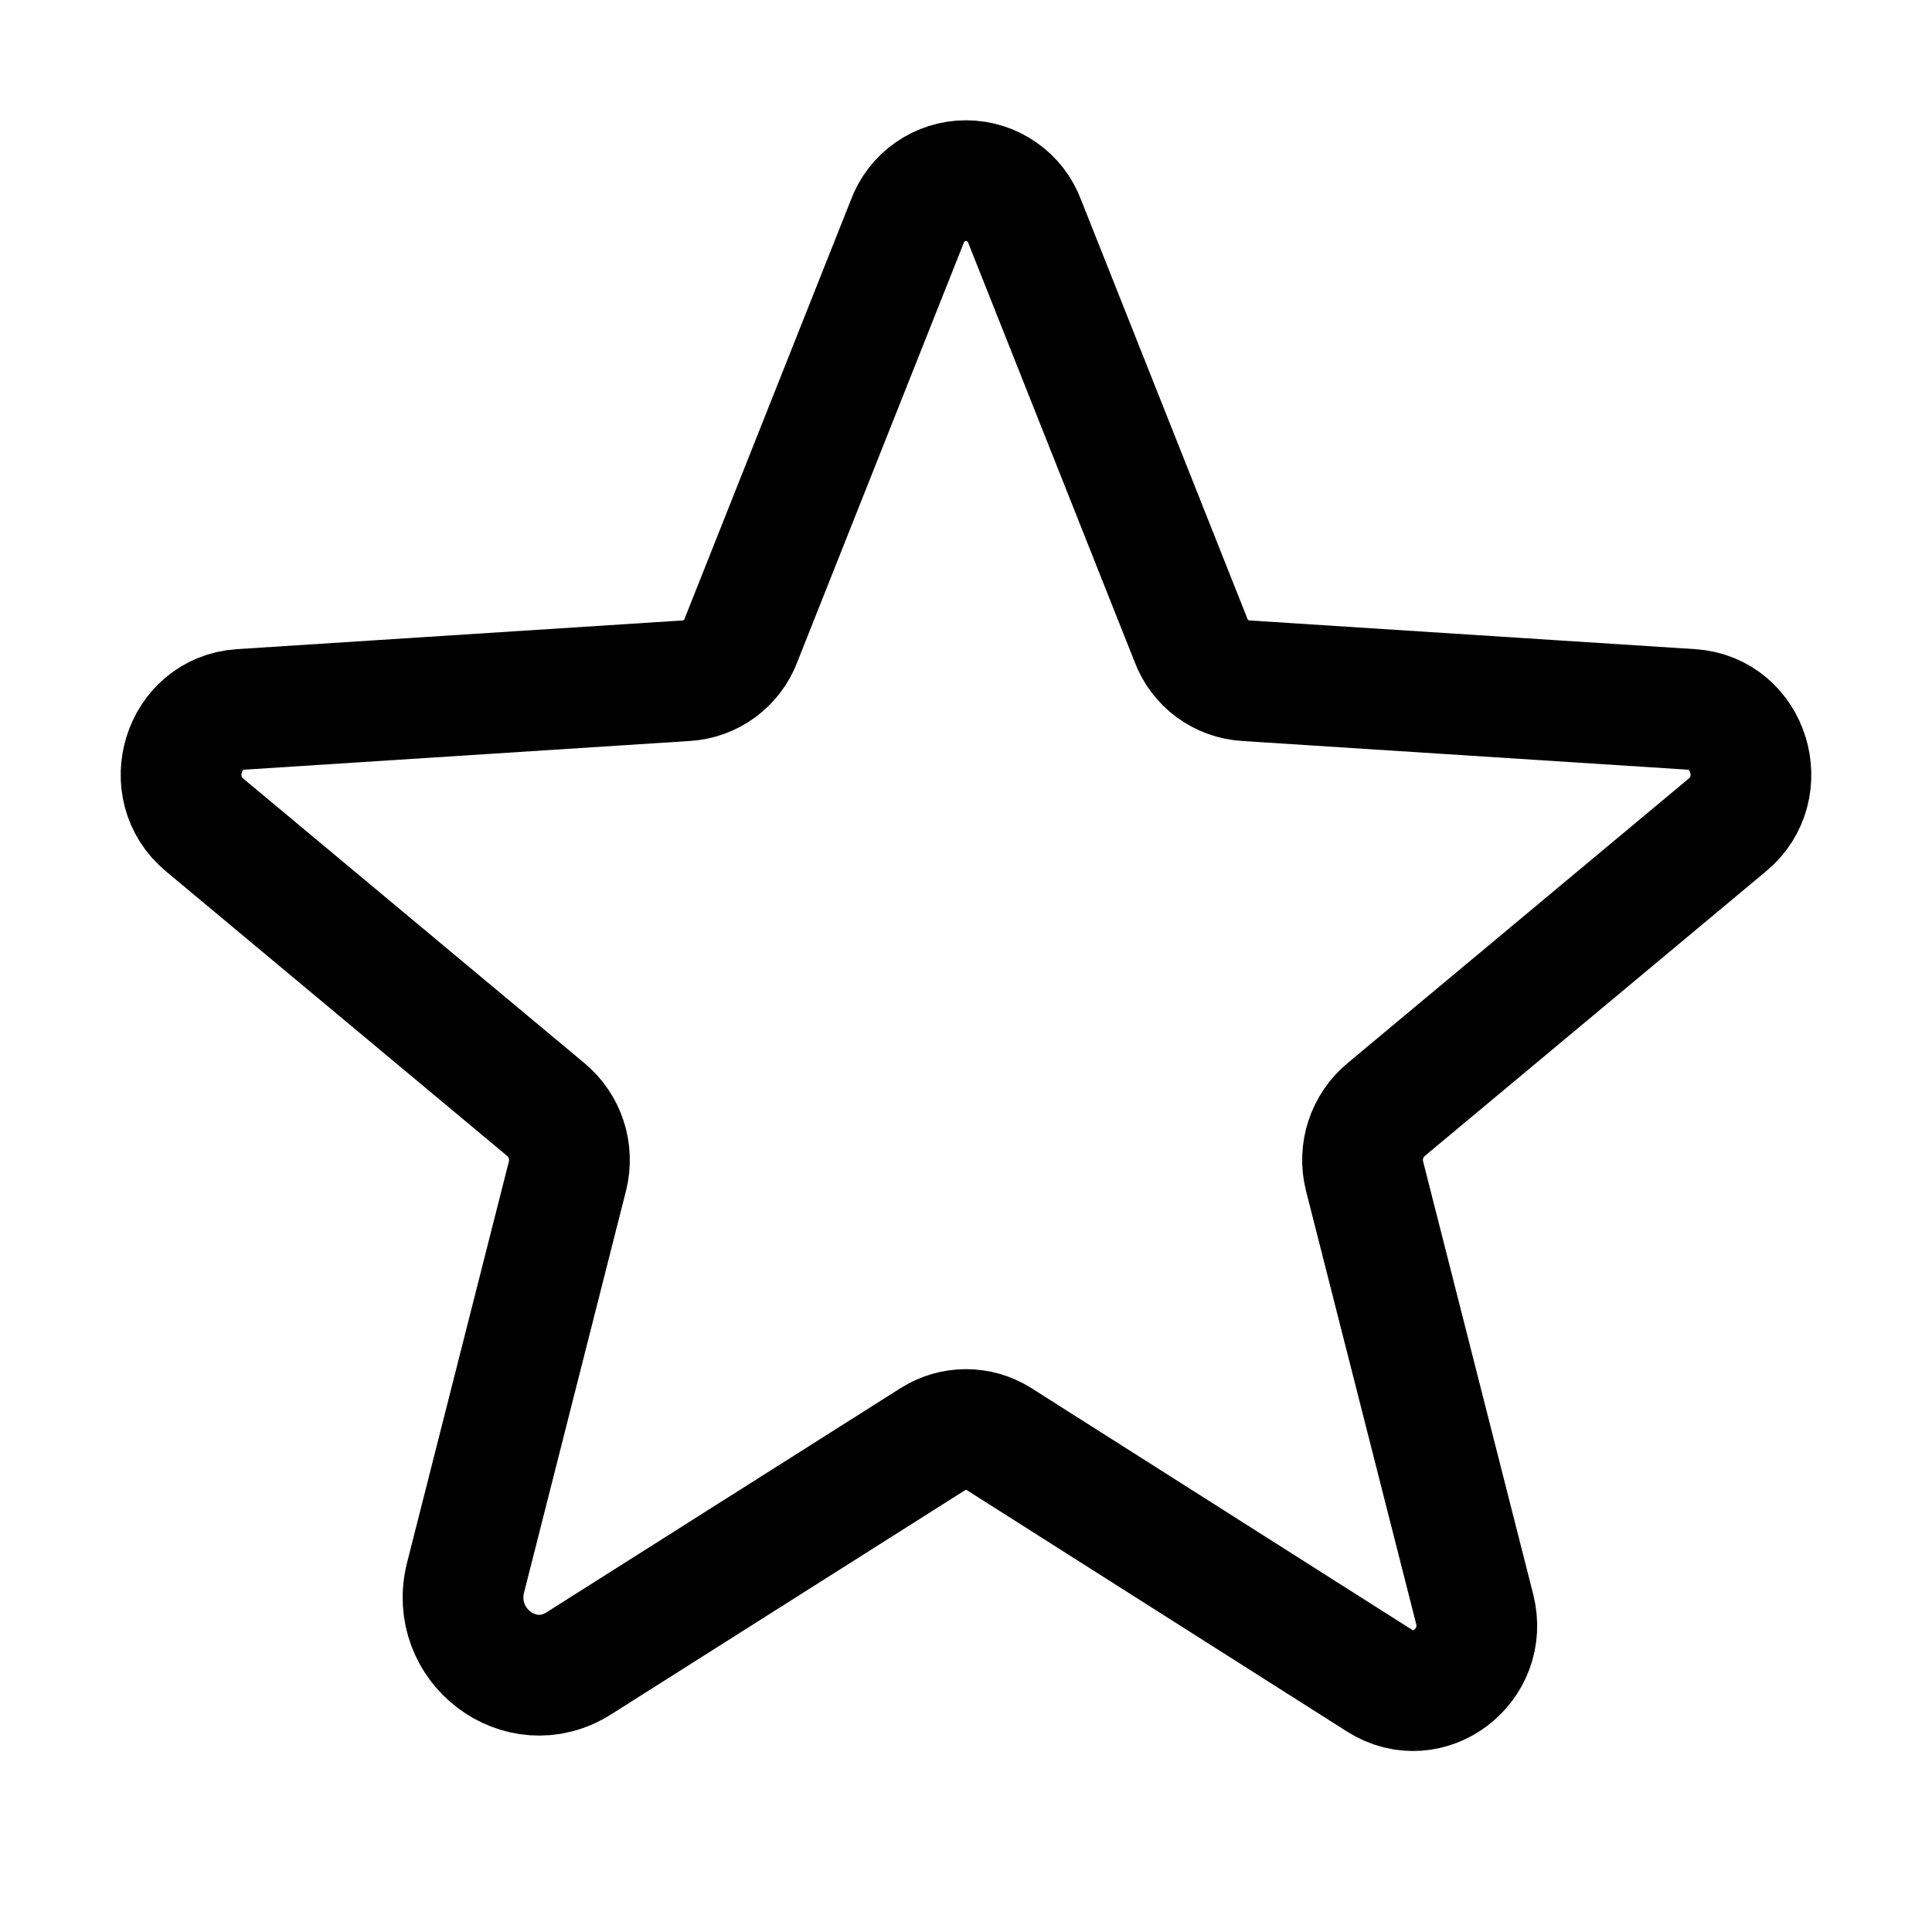
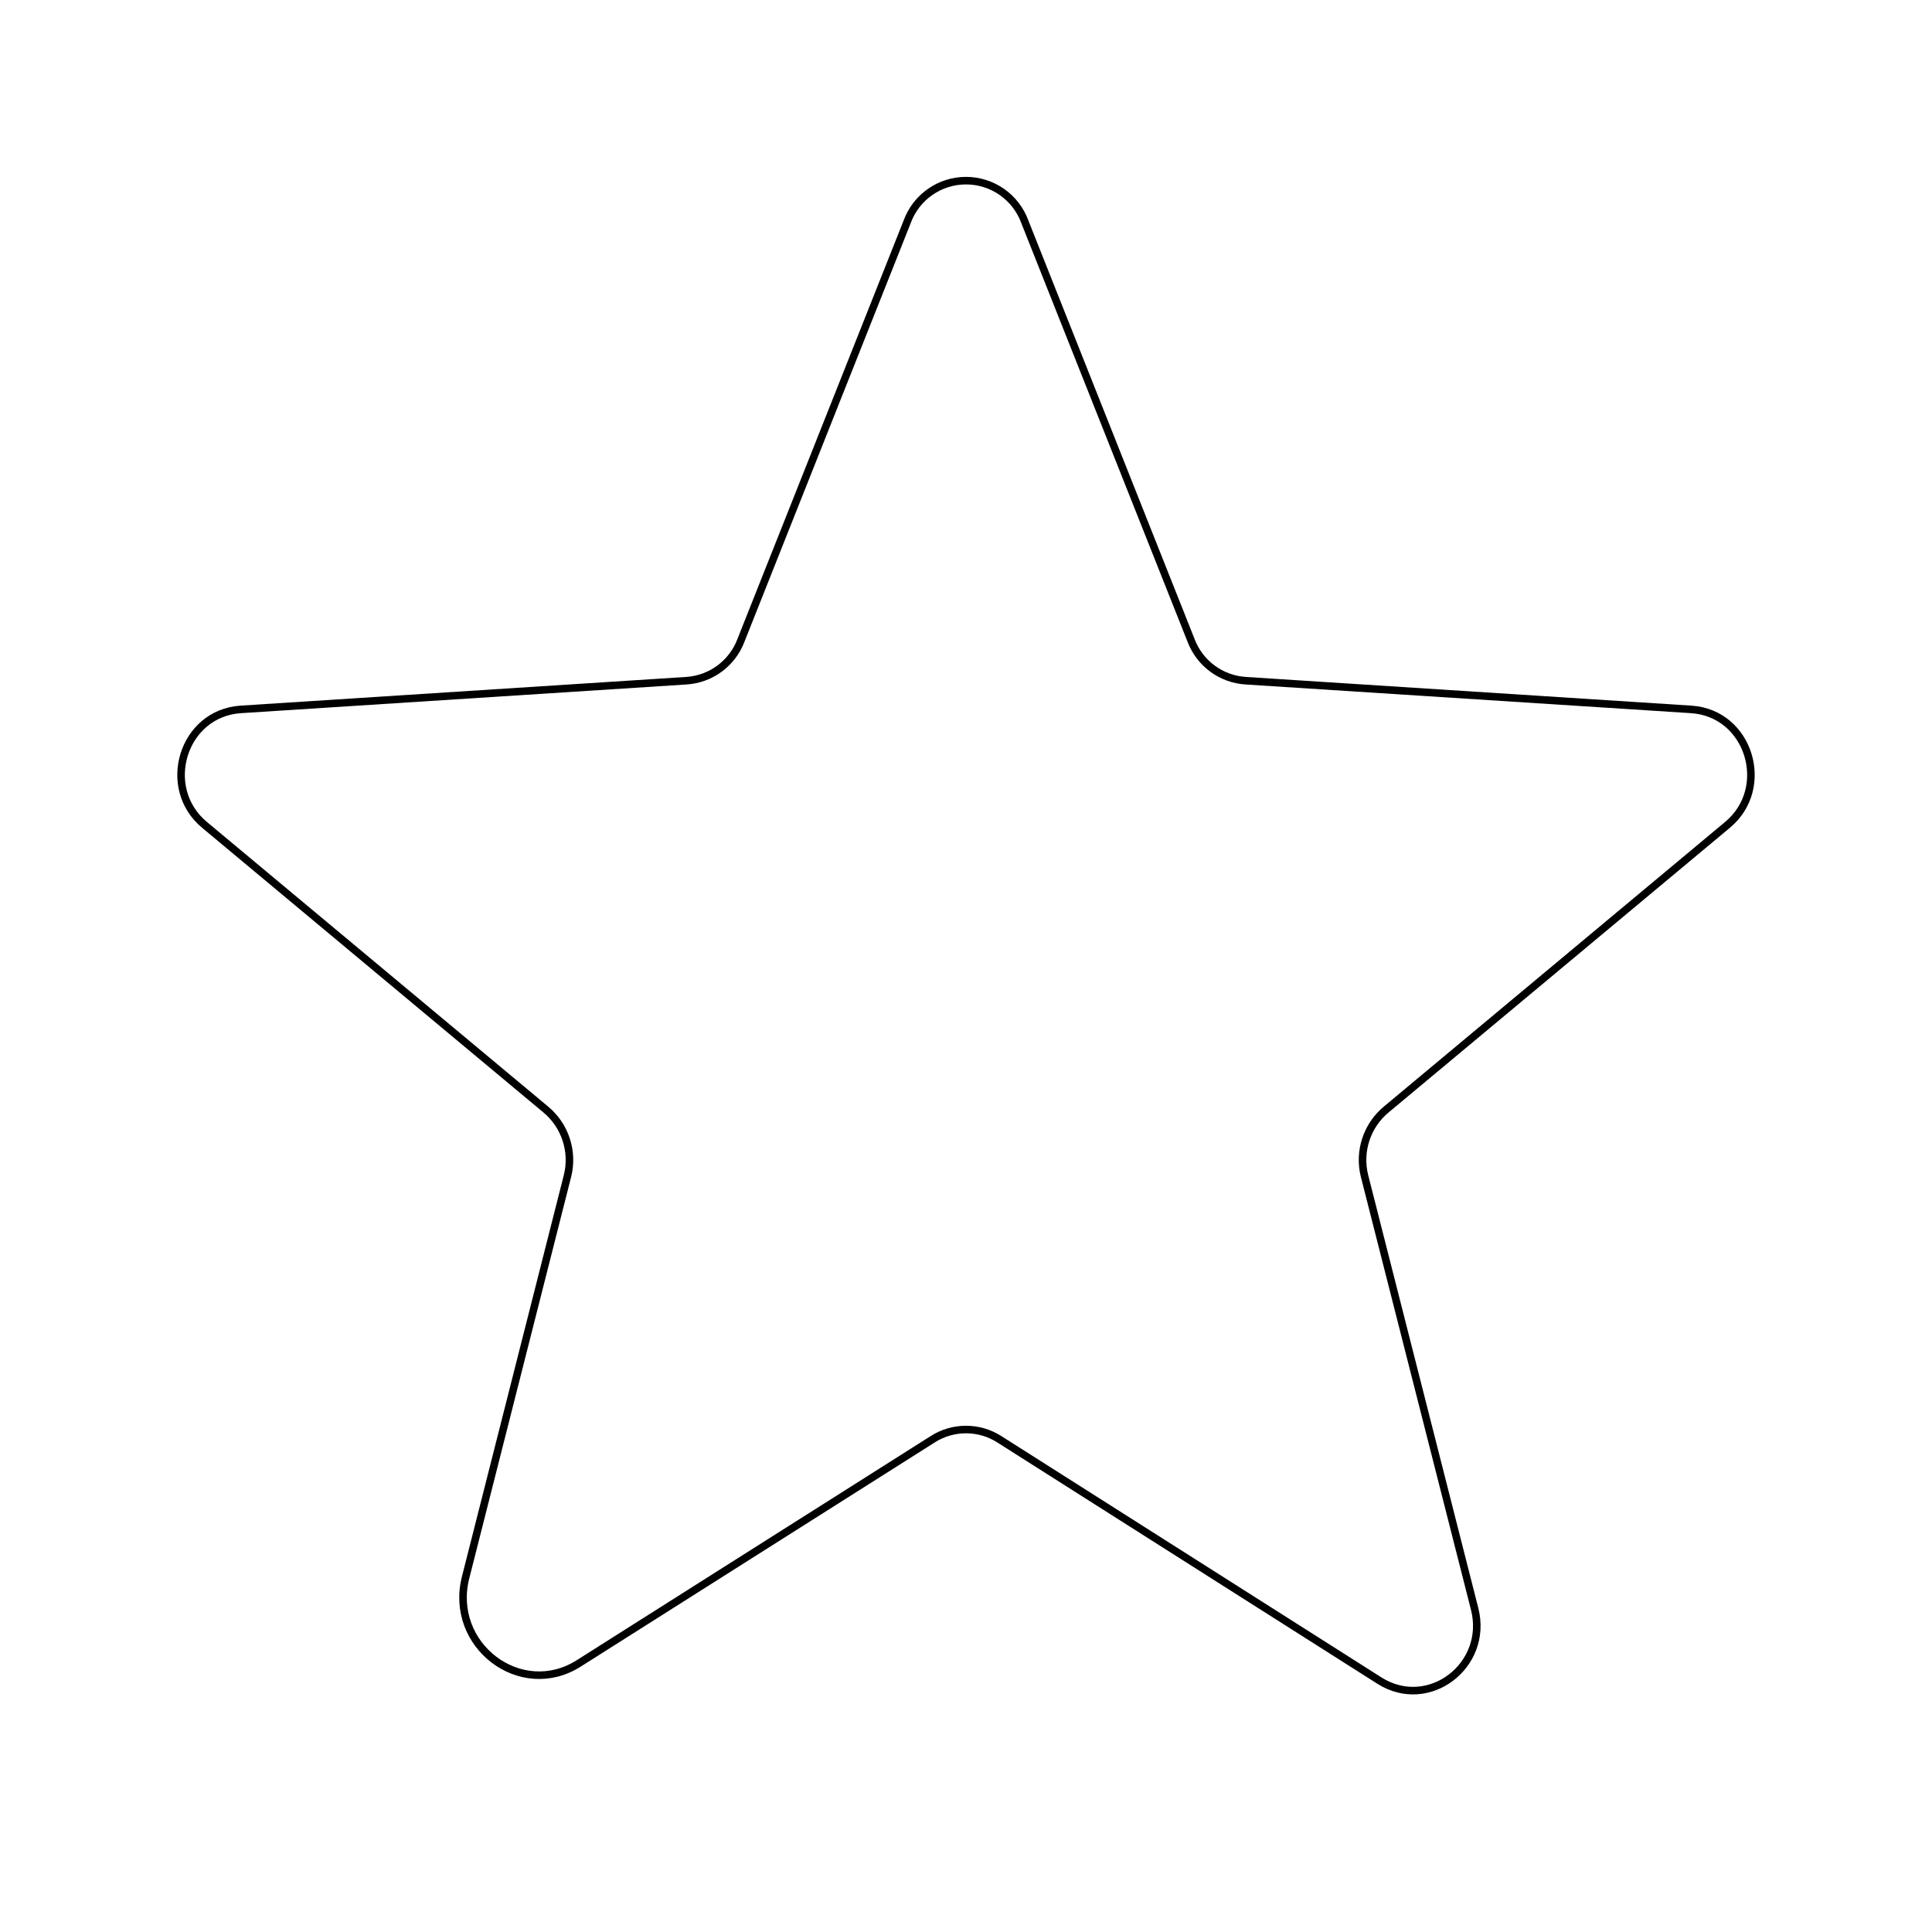
<svg xmlns="http://www.w3.org/2000/svg" width="192" height="192" fill="#000000" viewBox="0 0 256 256">
  <rect width="256" height="256" fill="none" />
-   <path d="M132.4,190.7l50.4,32c6.5,4.1,14.5-2,12.6-9.5l-14.6-57.4a8.7,8.7,0,0,1,2.9-8.8l45.2-37.7c5.9-4.9,2.9-14.8-4.8-15.3l-59-3.8a8.3,8.3,0,0,1-7.3-5.4l-22-55.4a8.3,8.3,0,0,0-15.6,0l-22,55.4a8.3,8.3,0,0,1-7.3,5.4L31.9,94c-7.7.5-10.7,10.4-4.8,15.3L72.3,147a8.7,8.7,0,0,1,2.9,8.8L61.7,209c-2.3,9,7.3,16.3,15,11.4l46.9-29.7A8.2,8.2,0,0,1,132.4,190.7Z" fill="none" stroke="#000000" stroke-linecap="round" stroke-linejoin="round" stroke-width="16" />
+   <path d="M132.4,190.7l50.4,32c6.5,4.1,14.5-2,12.6-9.5l-14.6-57.4a8.7,8.7,0,0,1,2.9-8.8l45.2-37.7c5.9-4.9,2.9-14.8-4.8-15.3l-59-3.8a8.3,8.3,0,0,1-7.3-5.4l-22-55.4a8.3,8.3,0,0,0-15.6,0l-22,55.4a8.3,8.3,0,0,1-7.3,5.4L31.9,94c-7.7.5-10.7,10.4-4.8,15.3L72.3,147a8.7,8.7,0,0,1,2.9,8.8L61.7,209c-2.3,9,7.3,16.3,15,11.4l46.9-29.7A8.2,8.2,0,0,1,132.4,190.7Z" fill="none" stroke="#000000" strokeLinecap="round" strokeLinejoin="round" strokeWidth="16" />
</svg>
